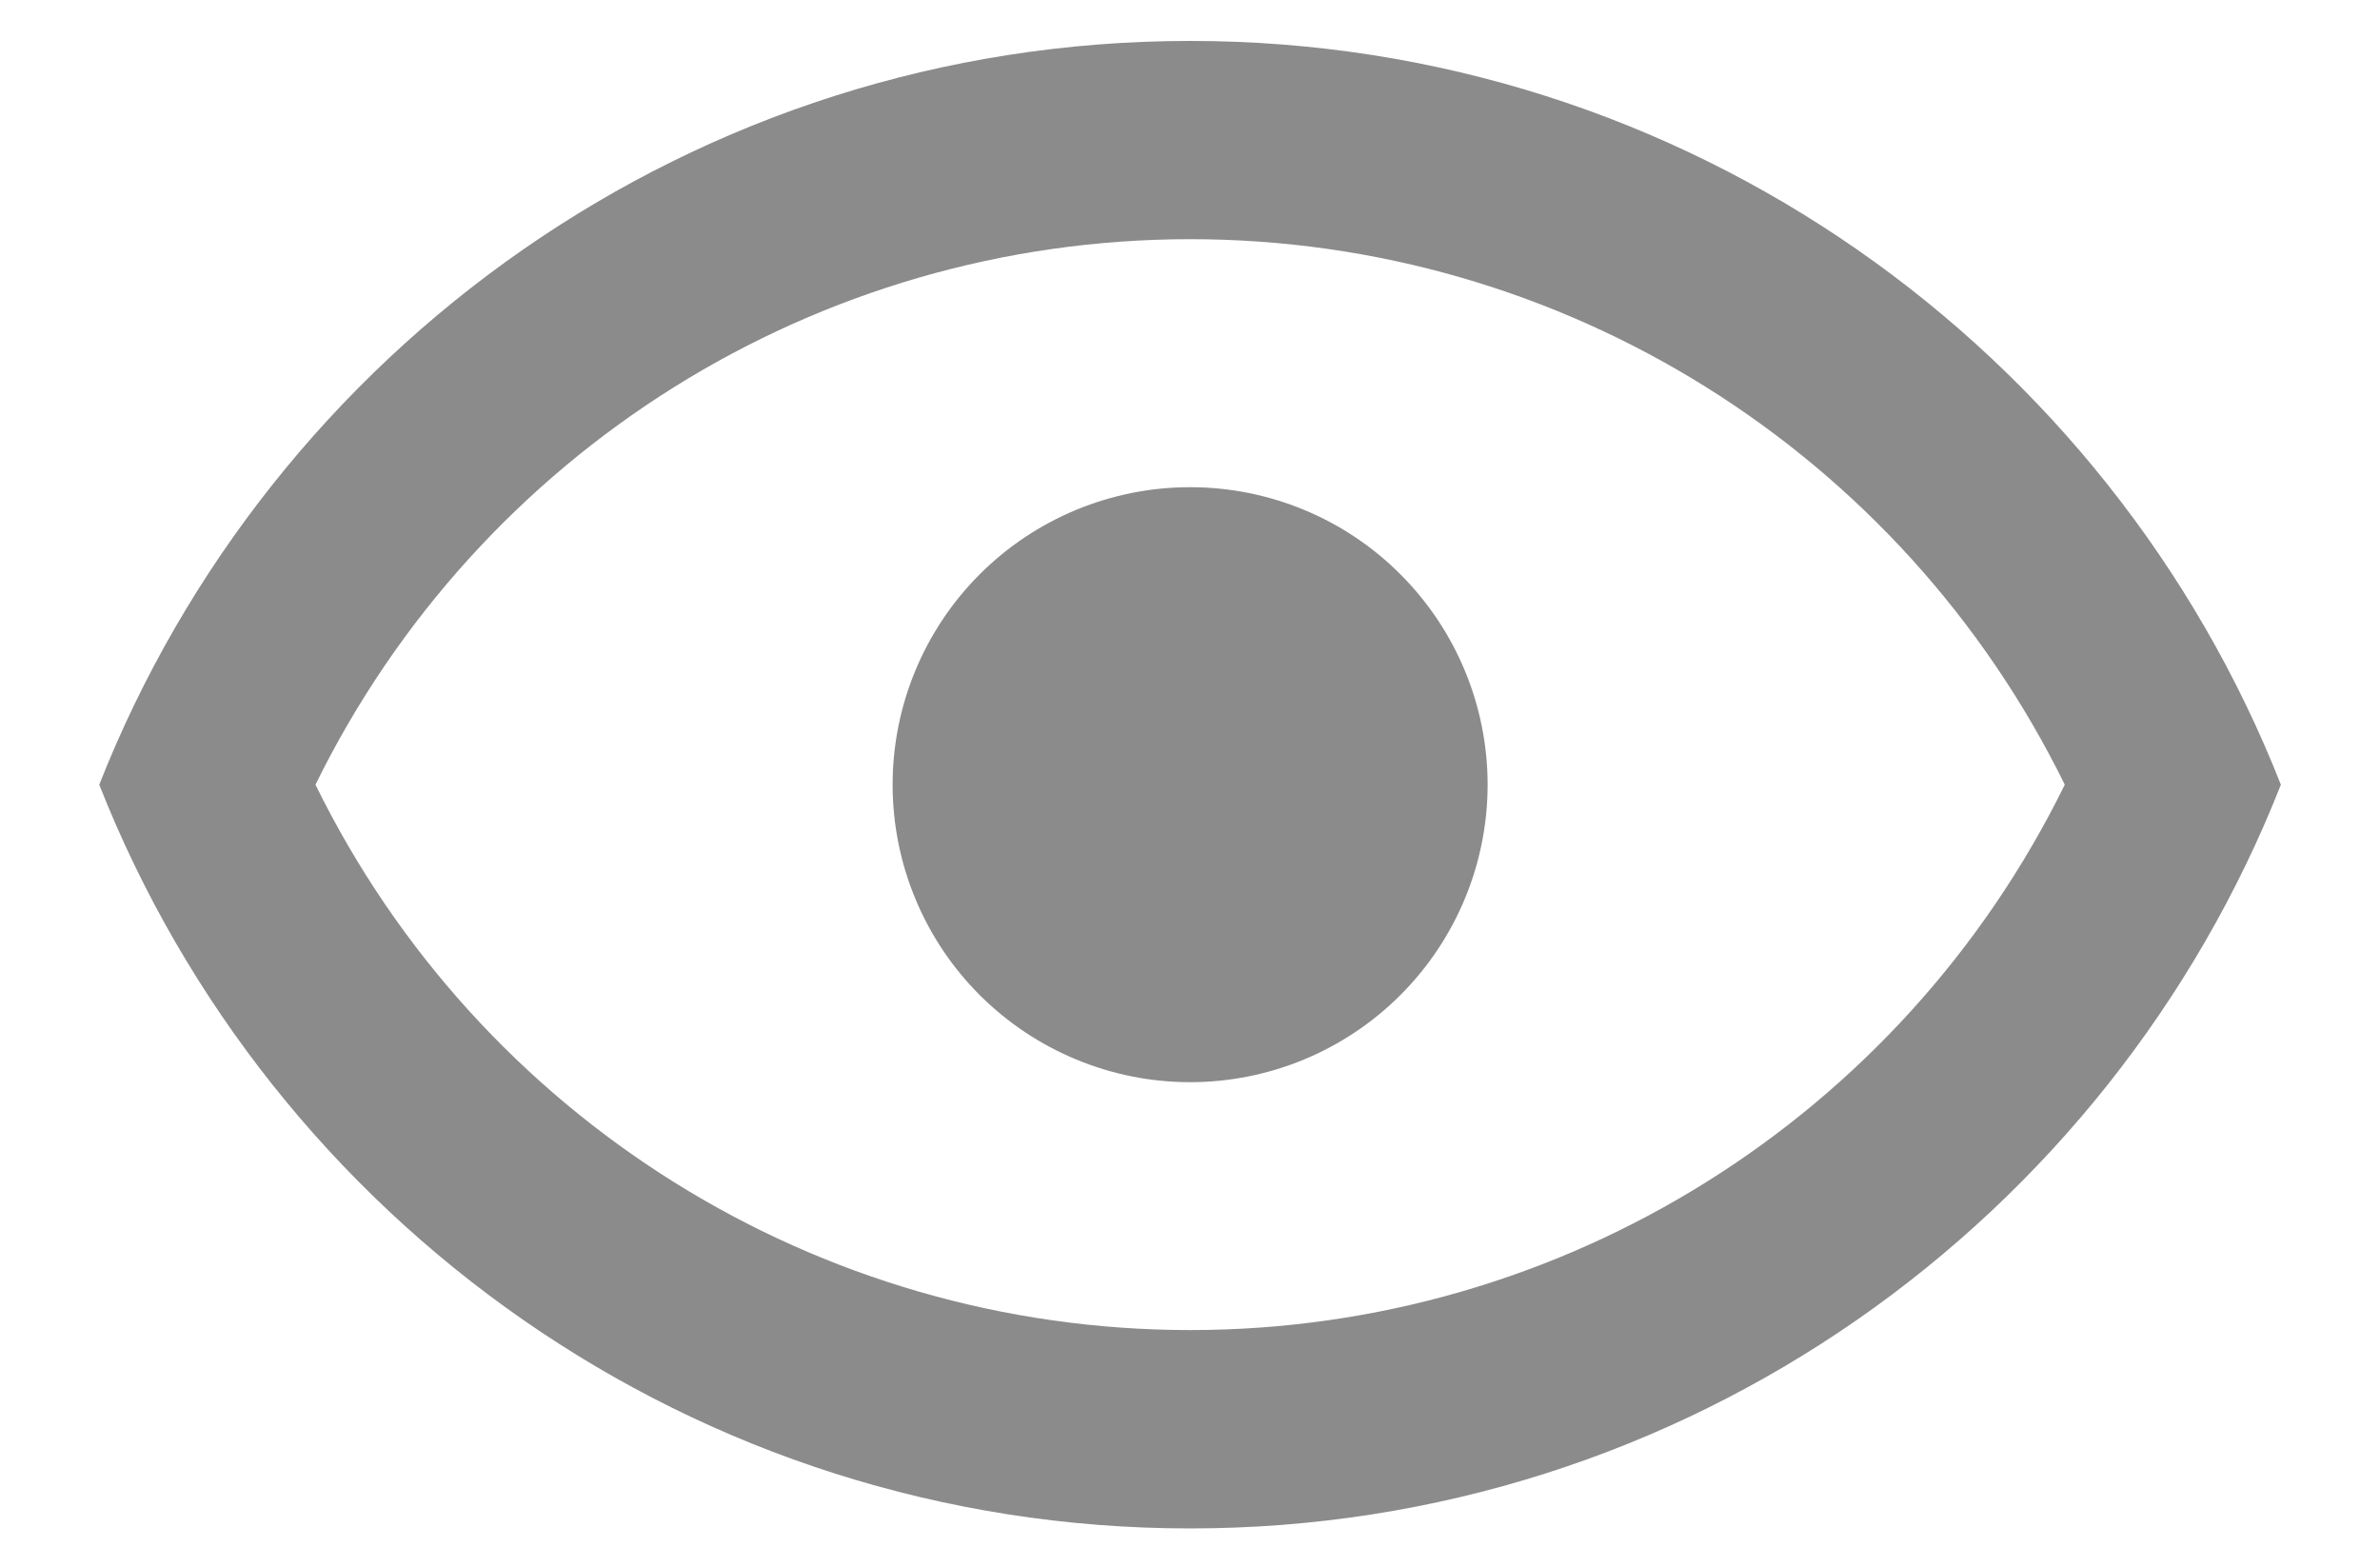
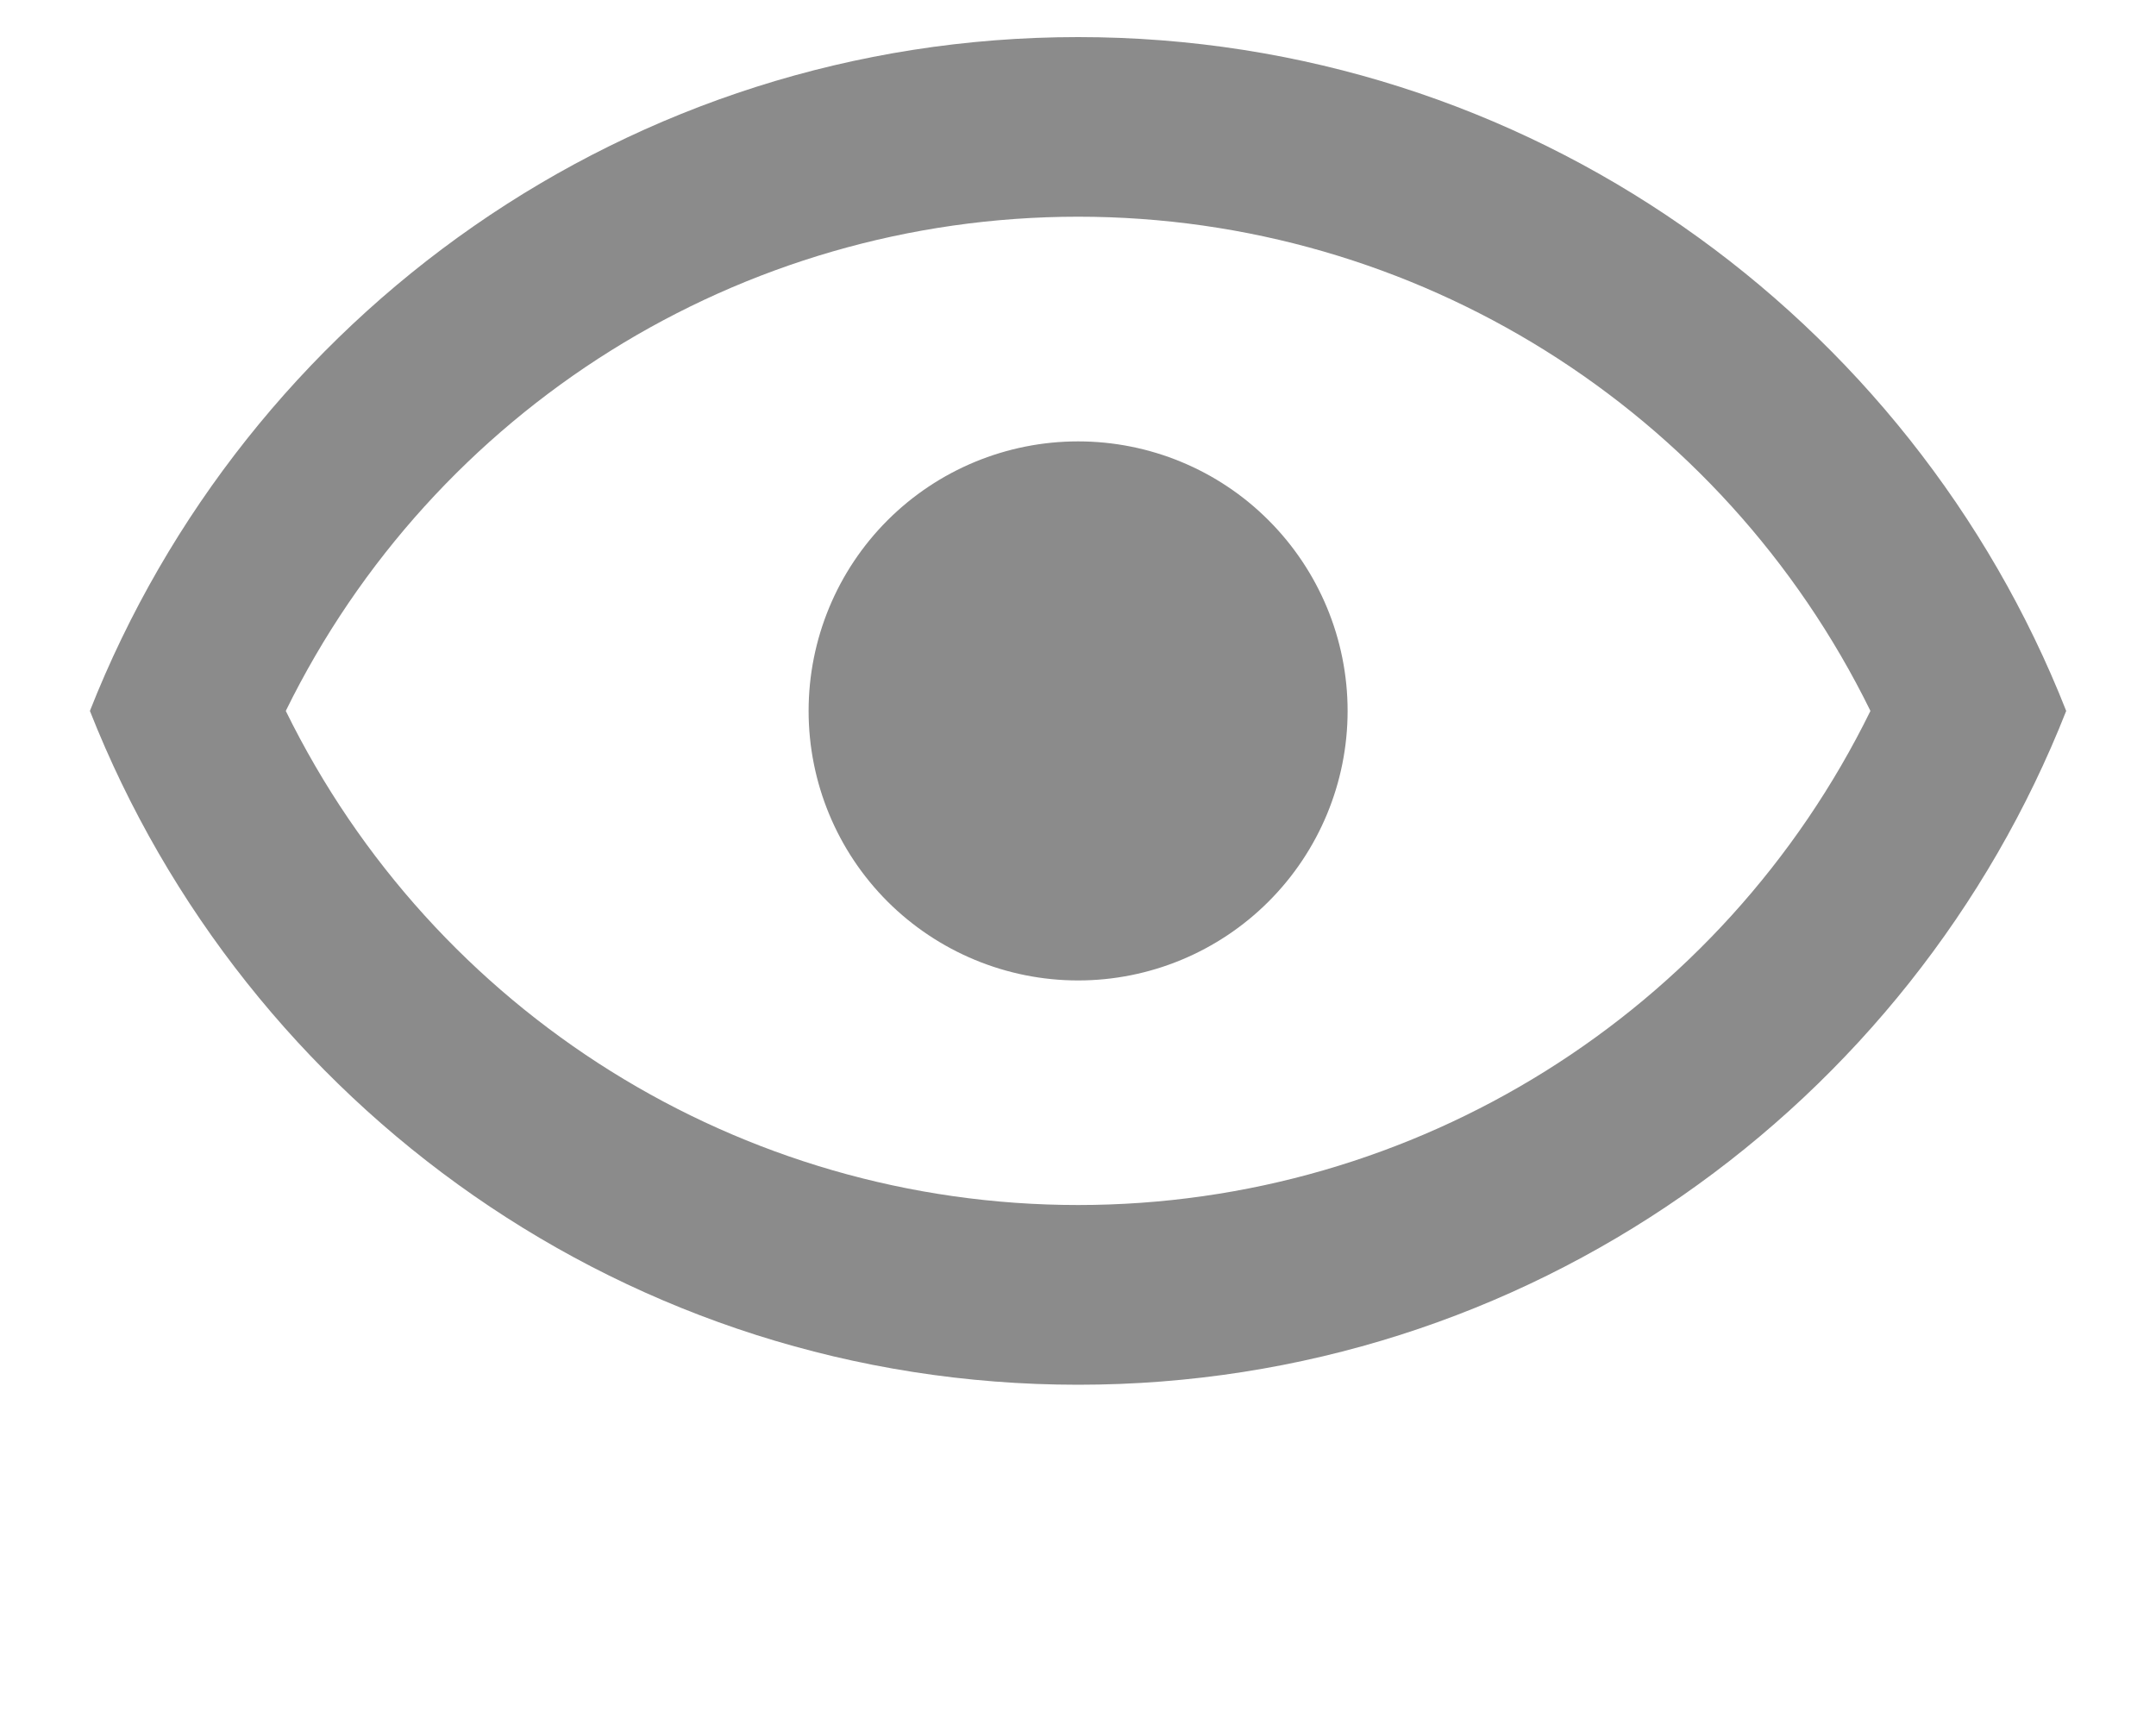
- <svg xmlns="http://www.w3.org/2000/svg" width="20" height="13" viewBox="0 0 20 13" fill="none">
+ <svg xmlns="http://www.w3.org/2000/svg" width="20" height="16" viewBox="0 0 20 16" fill="none">
  <path d="M10.001 4.094C10.664 4.094 11.3 4.357 11.768 4.826C12.237 5.295 12.501 5.931 12.501 6.594C12.501 7.257 12.237 7.893 11.768 8.362C11.3 8.83 10.664 9.094 10.001 9.094C9.338 9.094 8.702 8.83 8.233 8.362C7.764 7.893 7.501 7.257 7.501 6.594C7.501 5.931 7.764 5.295 8.233 4.826C8.702 4.357 9.338 4.094 10.001 4.094ZM10.001 0.344C14.167 0.344 17.726 2.935 19.167 6.594C17.726 10.252 14.167 12.844 10.001 12.844C5.834 12.844 2.276 10.252 0.834 6.594C2.276 2.935 5.834 0.344 10.001 0.344ZM2.651 6.594C4.026 9.394 6.867 11.177 10.001 11.177C13.134 11.177 15.976 9.394 17.351 6.594C15.976 3.794 13.134 2.01 10.001 2.01C6.867 2.01 4.026 3.794 2.651 6.594Z" fill="#8B8B8B" />
</svg>
